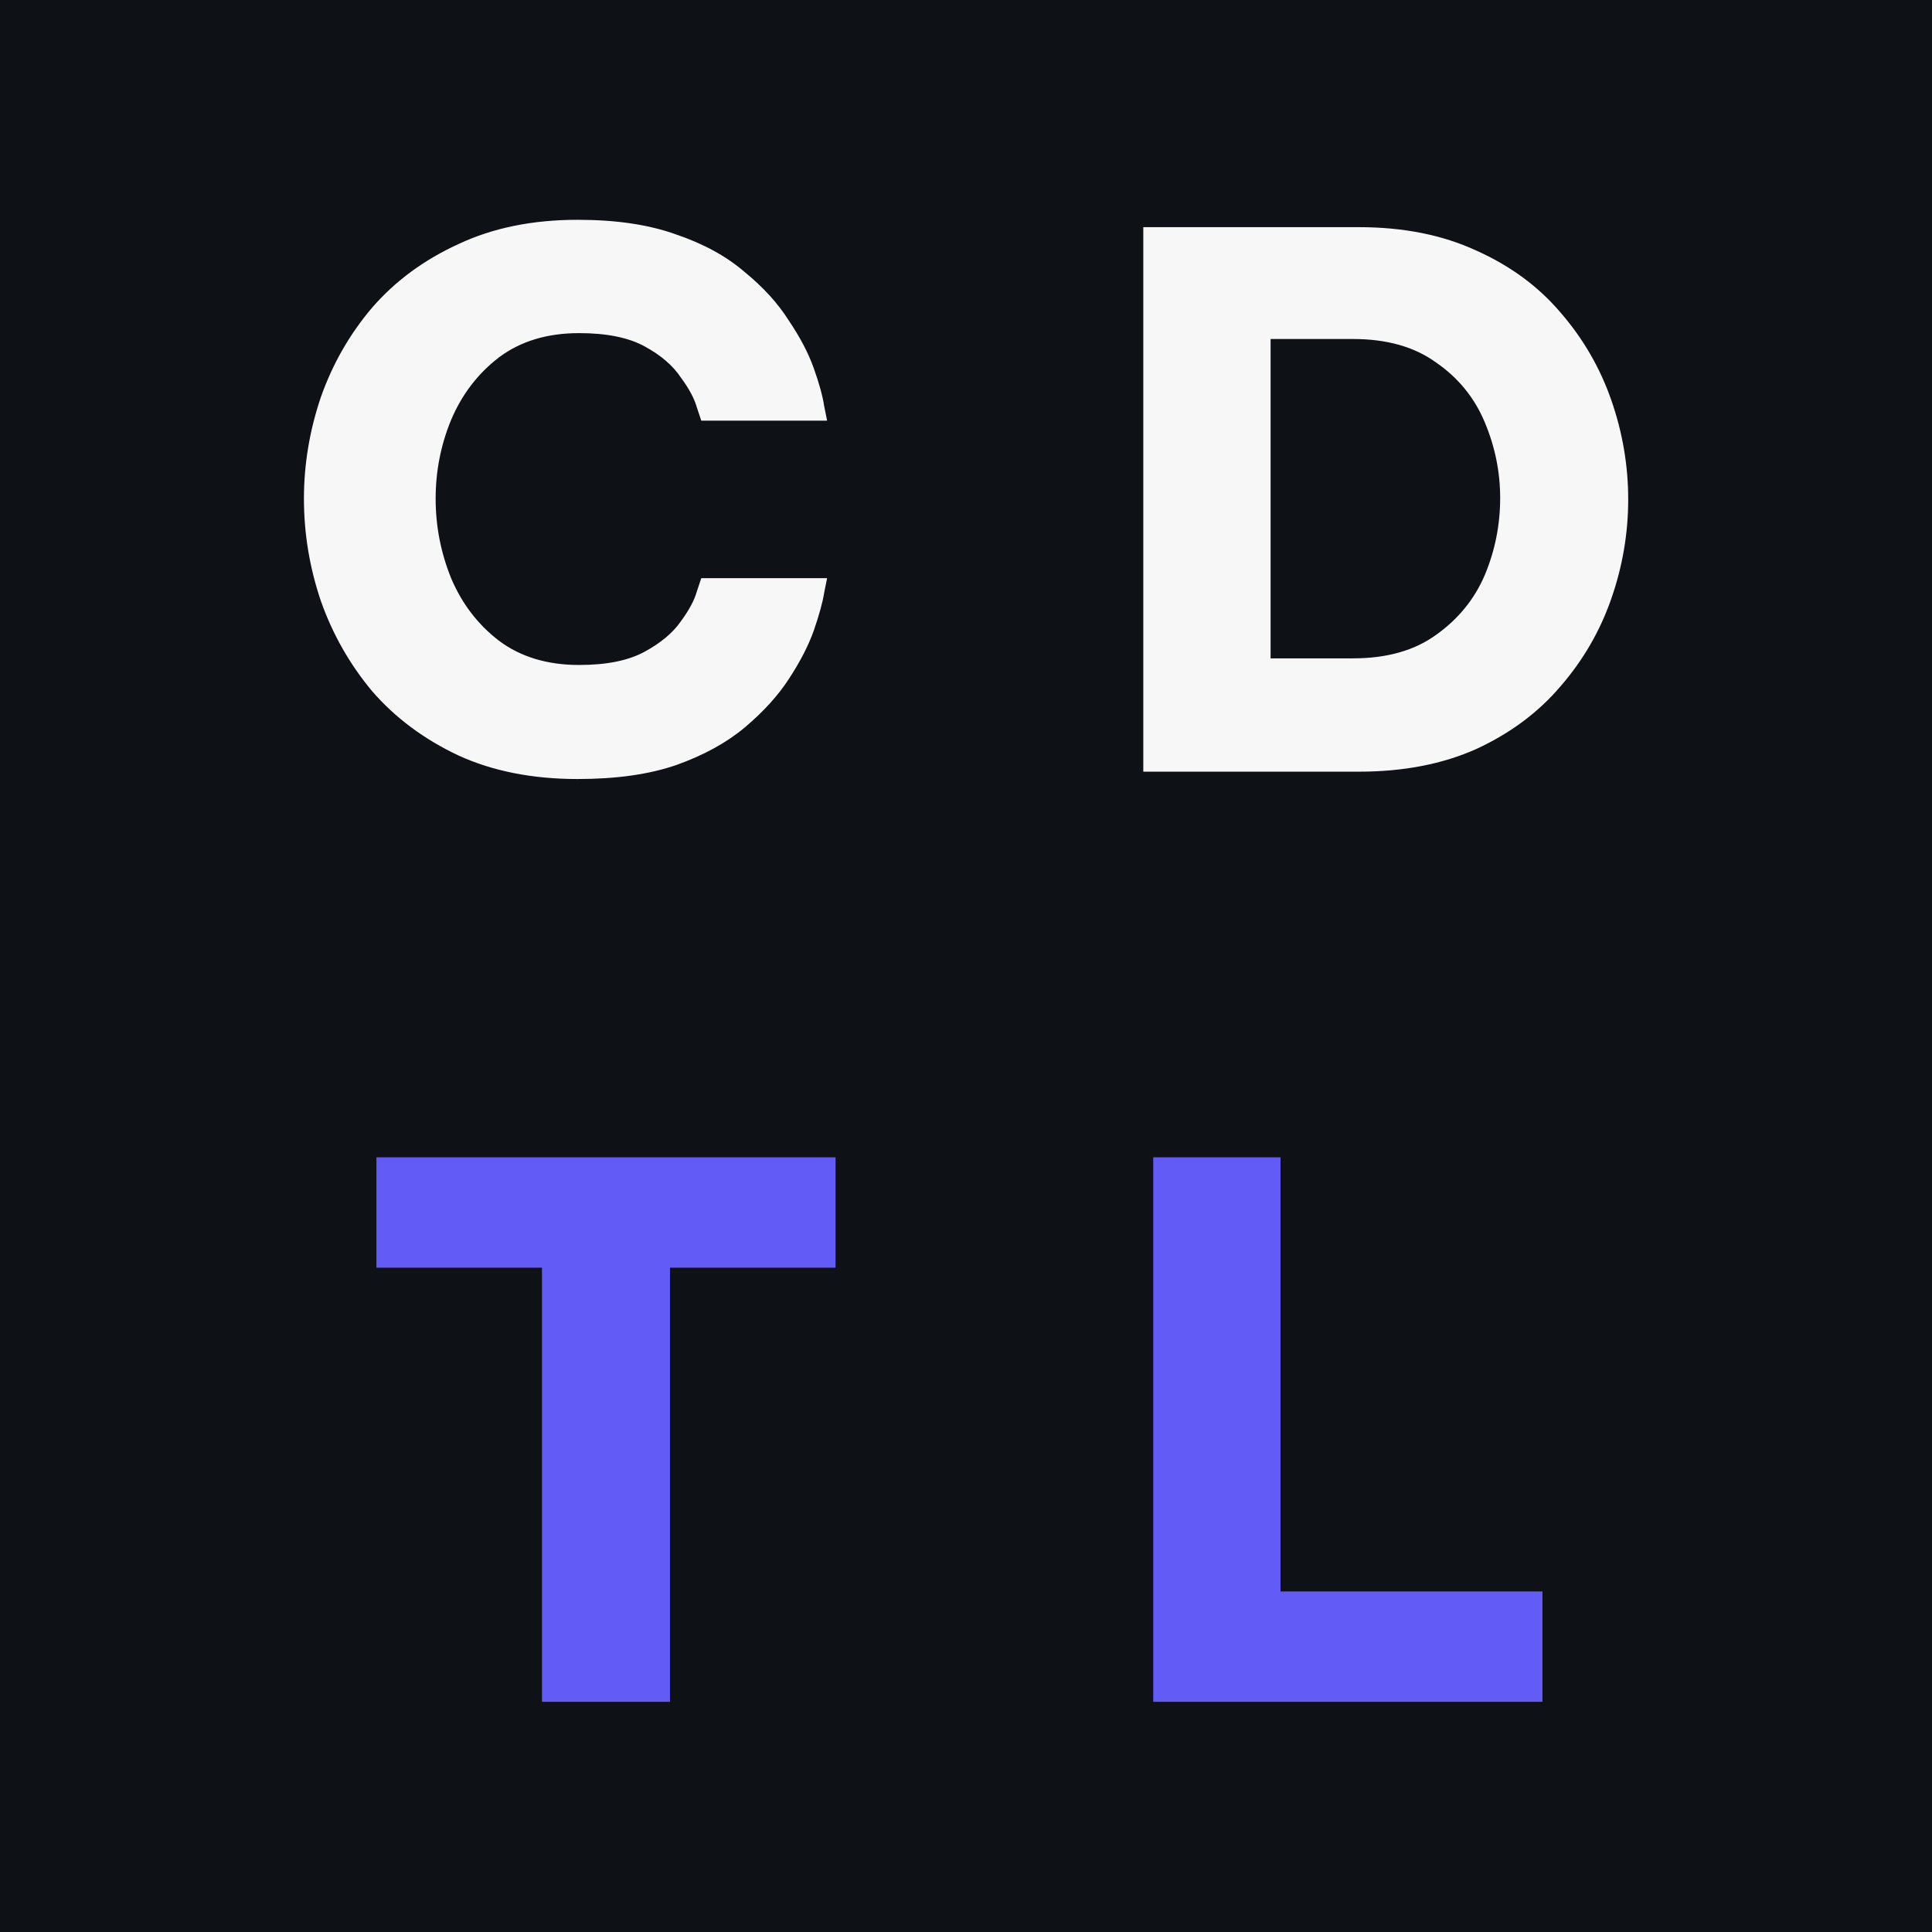
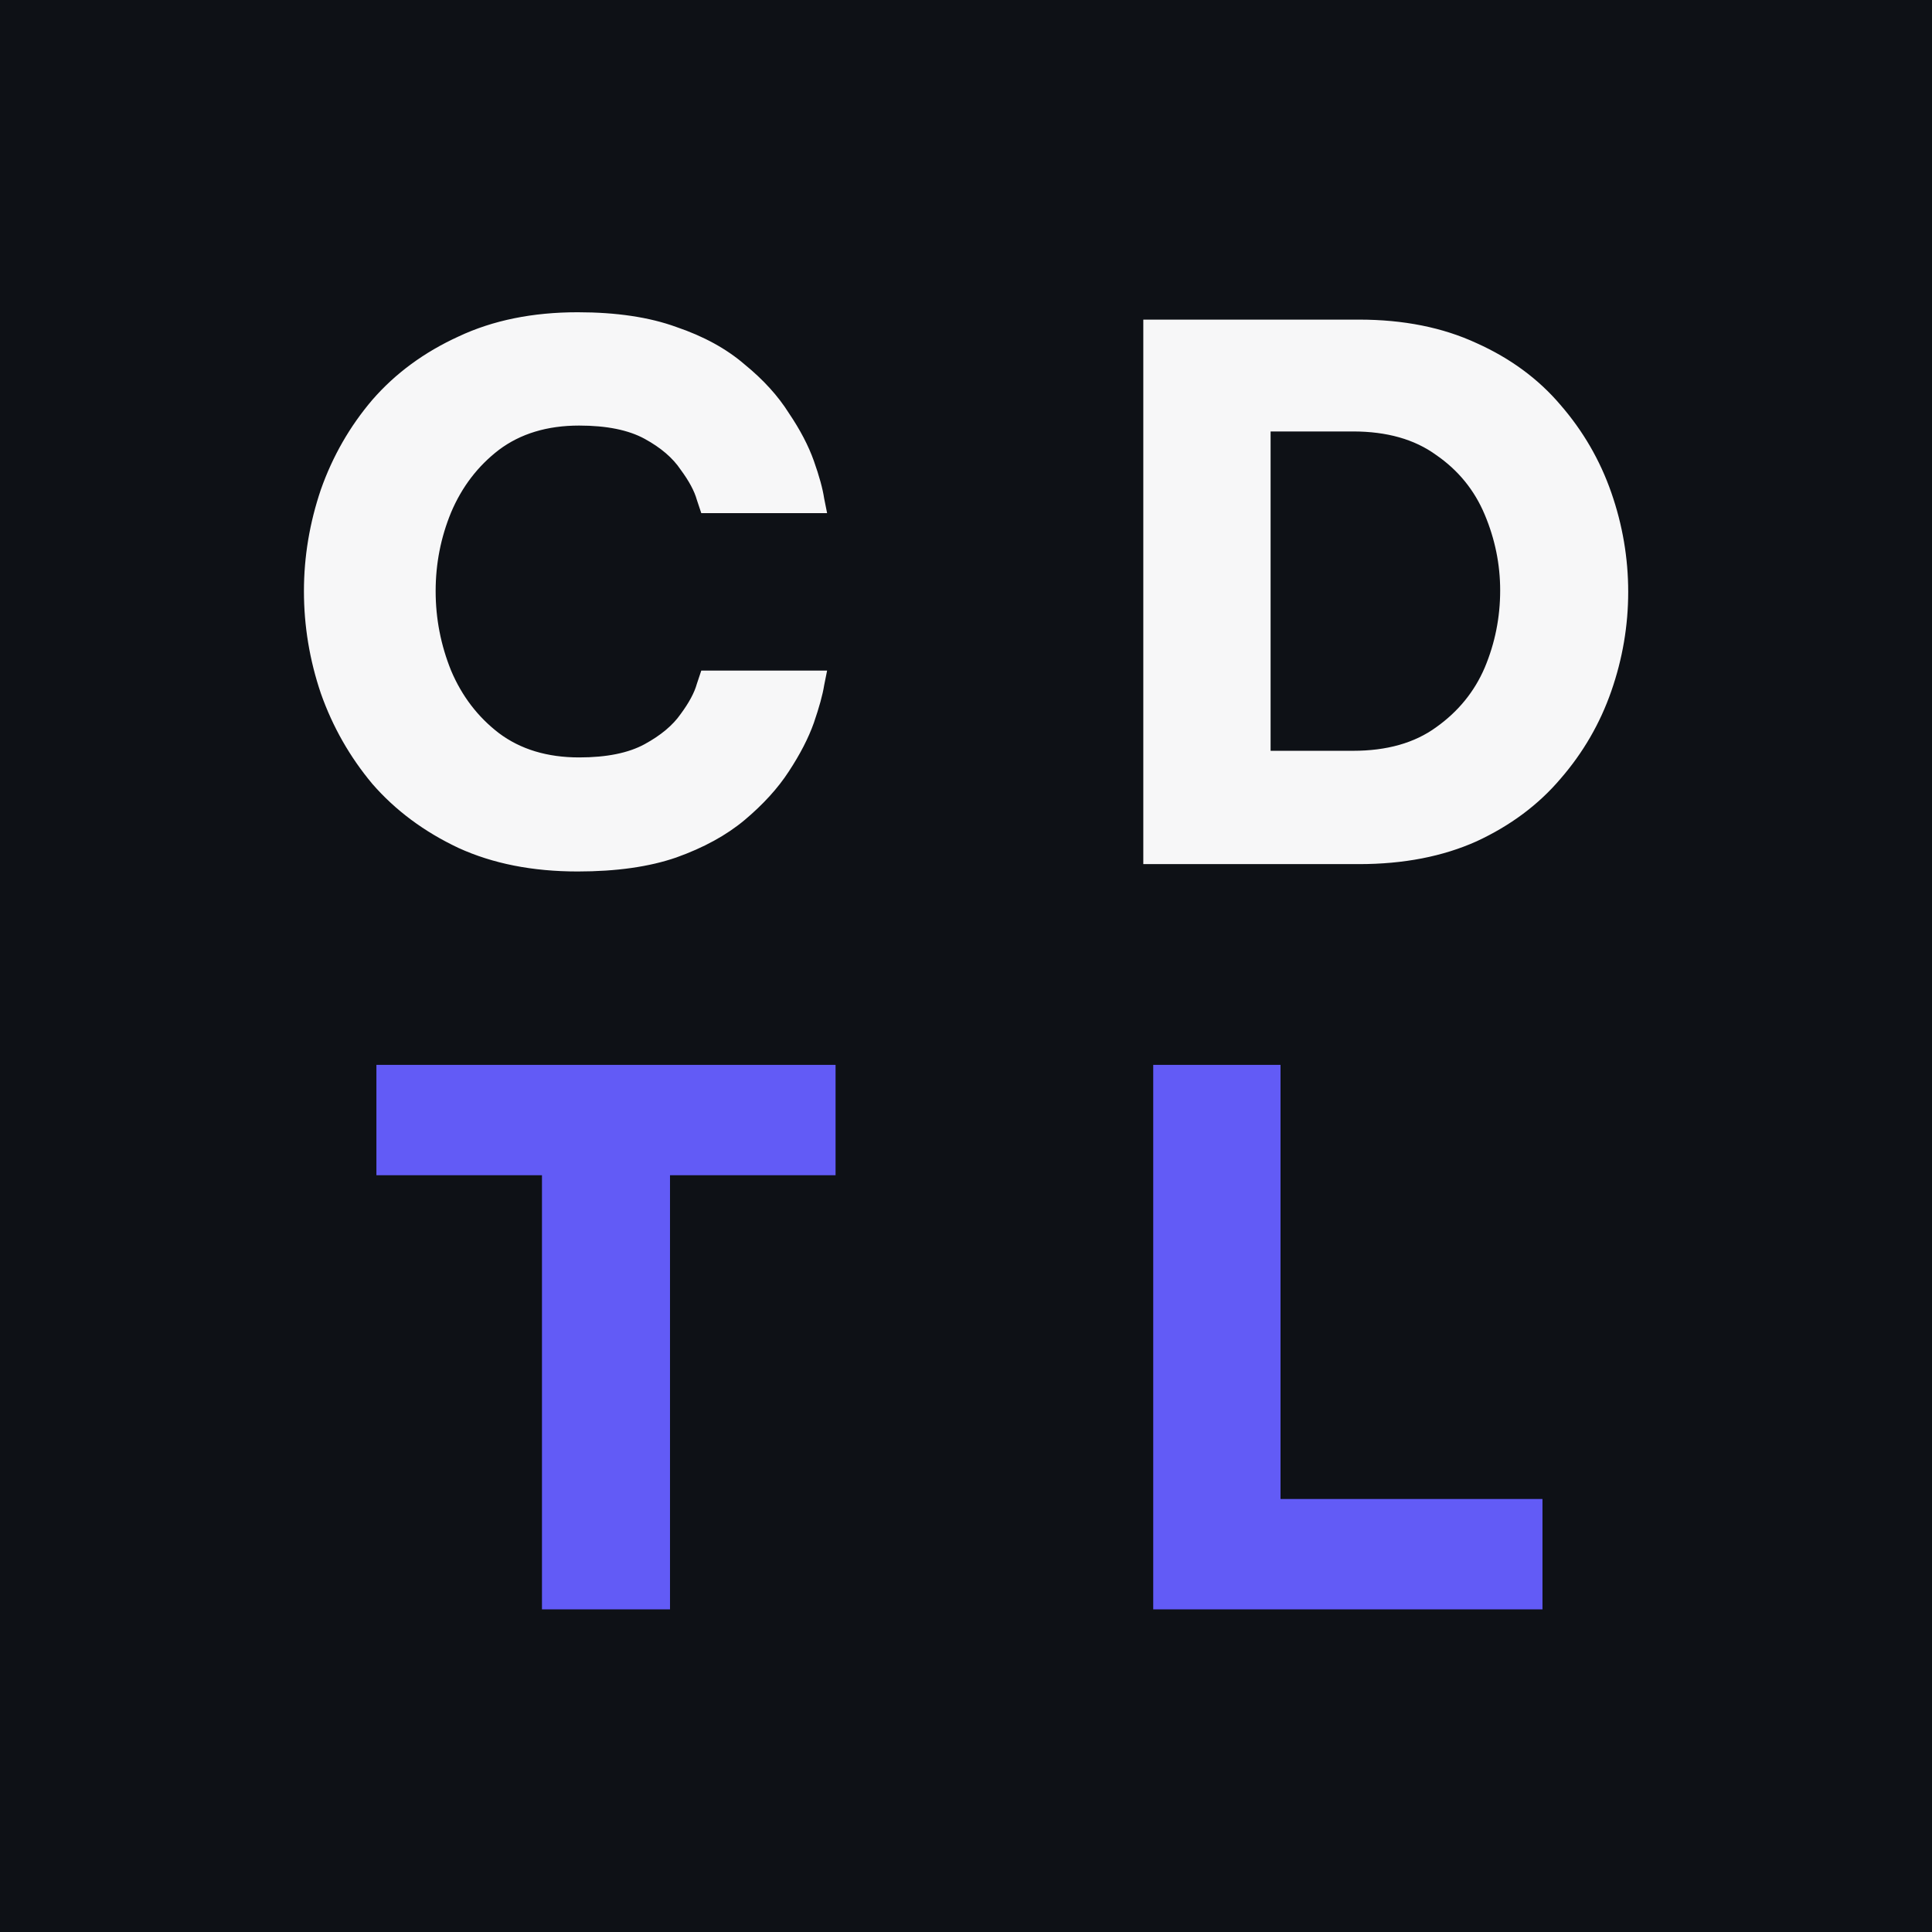
<svg xmlns="http://www.w3.org/2000/svg" width="1024" height="1024" viewBox="0 0 1024 1024" fill="none">
  <rect width="1024" height="1024" fill="#0E1116" />
-   <path d="M287.255 902V671.9H199.505V613.4H442.865V671.9H355.115V902H287.255ZM611.232 902V613.4H678.702V843.5H817.542V902H611.232Z" fill="#625BF6" />
-   <path d="M306.171 412.9C282.251 412.9 261.191 408.74 242.991 400.42C224.791 391.84 209.581 380.53 197.361 366.49C185.401 352.19 176.301 336.2 170.061 318.52C164.081 300.84 161.091 282.77 161.091 264.31C161.091 246.11 164.081 228.17 170.061 210.49C176.301 192.81 185.401 176.95 197.361 162.91C209.581 148.87 224.791 137.69 242.991 129.37C261.191 120.79 282.251 116.5 306.171 116.5C326.711 116.5 344.131 119.1 358.431 124.3C372.991 129.24 385.081 135.87 394.701 144.19C404.581 152.25 412.381 160.83 418.101 169.93C424.081 178.77 428.501 187.22 431.361 195.28C434.221 203.34 436.041 209.97 436.821 215.17C437.861 220.37 438.381 222.97 438.381 222.97H371.691C371.691 222.97 370.911 220.63 369.351 215.95C368.051 211.27 365.191 205.94 360.771 199.96C356.611 193.72 350.241 188.26 341.661 183.58C333.081 178.9 321.511 176.56 306.951 176.56C290.051 176.56 275.881 180.85 264.441 189.43C253.261 198.01 244.811 209.06 239.091 222.58C233.631 235.84 230.901 249.75 230.901 264.31C230.901 278.87 233.631 292.91 239.091 306.43C244.811 319.95 253.261 331 264.441 339.58C275.881 348.16 290.051 352.45 306.951 352.45C321.511 352.45 333.081 350.11 341.661 345.43C350.241 340.75 356.611 335.42 360.771 329.44C365.191 323.46 368.051 318.13 369.351 313.45C370.911 308.77 371.691 306.43 371.691 306.43H438.381C438.381 306.43 437.861 309.03 436.821 314.23C436.041 319.17 434.221 325.8 431.361 334.12C428.501 342.18 424.081 350.76 418.101 359.86C412.381 368.7 404.581 377.28 394.701 385.6C385.081 393.66 372.991 400.29 358.431 405.49C344.131 410.43 326.711 412.9 306.171 412.9ZM605.972 409V120.4H720.242C743.902 120.4 764.702 124.56 782.642 132.88C800.582 140.94 815.402 151.86 827.102 165.64C839.062 179.42 848.032 194.89 854.012 212.05C859.992 229.21 862.982 246.76 862.982 264.7C862.982 282.64 859.992 300.19 854.012 317.35C848.032 334.51 839.062 349.98 827.102 363.76C815.402 377.54 800.582 388.59 782.642 396.91C764.702 404.97 743.902 409 720.242 409H605.972ZM717.122 179.68H673.442V348.94H717.122C735.062 348.94 749.752 344.78 761.192 336.46C772.892 328.14 781.472 317.61 786.932 304.87C792.392 291.87 795.122 278.22 795.122 263.92C795.122 250.14 792.392 236.75 786.932 223.75C781.472 210.75 772.892 200.22 761.192 192.16C749.752 183.84 735.062 179.68 717.122 179.68Z" fill="#F7F7F8" />
+   <path d="M287.255 853V622.9H199.505V564.4H442.865V622.9H355.115V853H287.255ZM611.232 853V564.4H678.702V794.5H817.542V853H611.232Z" fill="#625BF6" />
+   <path d="M306.171 461.9C282.251 461.9 261.191 457.74 242.991 449.42C224.791 440.84 209.581 429.53 197.361 415.49C185.401 401.19 176.301 385.2 170.061 367.52C164.081 349.84 161.091 331.77 161.091 313.31C161.091 295.11 164.081 277.17 170.061 259.49C176.301 241.81 185.401 225.95 197.361 211.91C209.581 197.87 224.791 186.69 242.991 178.37C261.191 169.79 282.251 165.5 306.171 165.5C326.711 165.5 344.131 168.1 358.431 173.3C372.991 178.24 385.081 184.87 394.701 193.19C404.581 201.25 412.381 209.83 418.101 218.93C424.081 227.77 428.501 236.22 431.361 244.28C434.221 252.34 436.041 258.97 436.821 264.17C437.861 269.37 438.381 271.97 438.381 271.97H371.691C371.691 271.97 370.911 269.63 369.351 264.95C368.051 260.27 365.191 254.94 360.771 248.96C356.611 242.72 350.241 237.26 341.661 232.58C333.081 227.9 321.511 225.56 306.951 225.56C290.051 225.56 275.881 229.85 264.441 238.43C253.261 247.01 244.811 258.06 239.091 271.58C233.631 284.84 230.901 298.75 230.901 313.31C230.901 327.87 233.631 341.91 239.091 355.43C244.811 368.95 253.261 380 264.441 388.58C275.881 397.16 290.051 401.45 306.951 401.45C321.511 401.45 333.081 399.11 341.661 394.43C350.241 389.75 356.611 384.42 360.771 378.44C365.191 372.46 368.051 367.13 369.351 362.45C370.911 357.77 371.691 355.43 371.691 355.43H438.381C438.381 355.43 437.861 358.03 436.821 363.23C436.041 368.17 434.221 374.8 431.361 383.12C428.501 391.18 424.081 399.76 418.101 408.86C412.381 417.7 404.581 426.28 394.701 434.6C385.081 442.66 372.991 449.29 358.431 454.49C344.131 459.43 326.711 461.9 306.171 461.9ZM605.972 458V169.4H720.242C743.902 169.4 764.702 173.56 782.642 181.88C800.582 189.94 815.402 200.86 827.102 214.64C839.062 228.42 848.032 243.89 854.012 261.05C859.992 278.21 862.982 295.76 862.982 313.7C862.982 331.64 859.992 349.19 854.012 366.35C848.032 383.51 839.062 398.98 827.102 412.76C815.402 426.54 800.582 437.59 782.642 445.91C764.702 453.97 743.902 458 720.242 458H605.972ZM717.122 228.68H673.442V397.94H717.122C735.062 397.94 749.752 393.78 761.192 385.46C772.892 377.14 781.472 366.61 786.932 353.87C792.392 340.87 795.122 327.22 795.122 312.92C795.122 299.14 792.392 285.75 786.932 272.75C781.472 259.75 772.892 249.22 761.192 241.16C749.752 232.84 735.062 228.68 717.122 228.68Z" fill="#F7F7F8" />
</svg>
